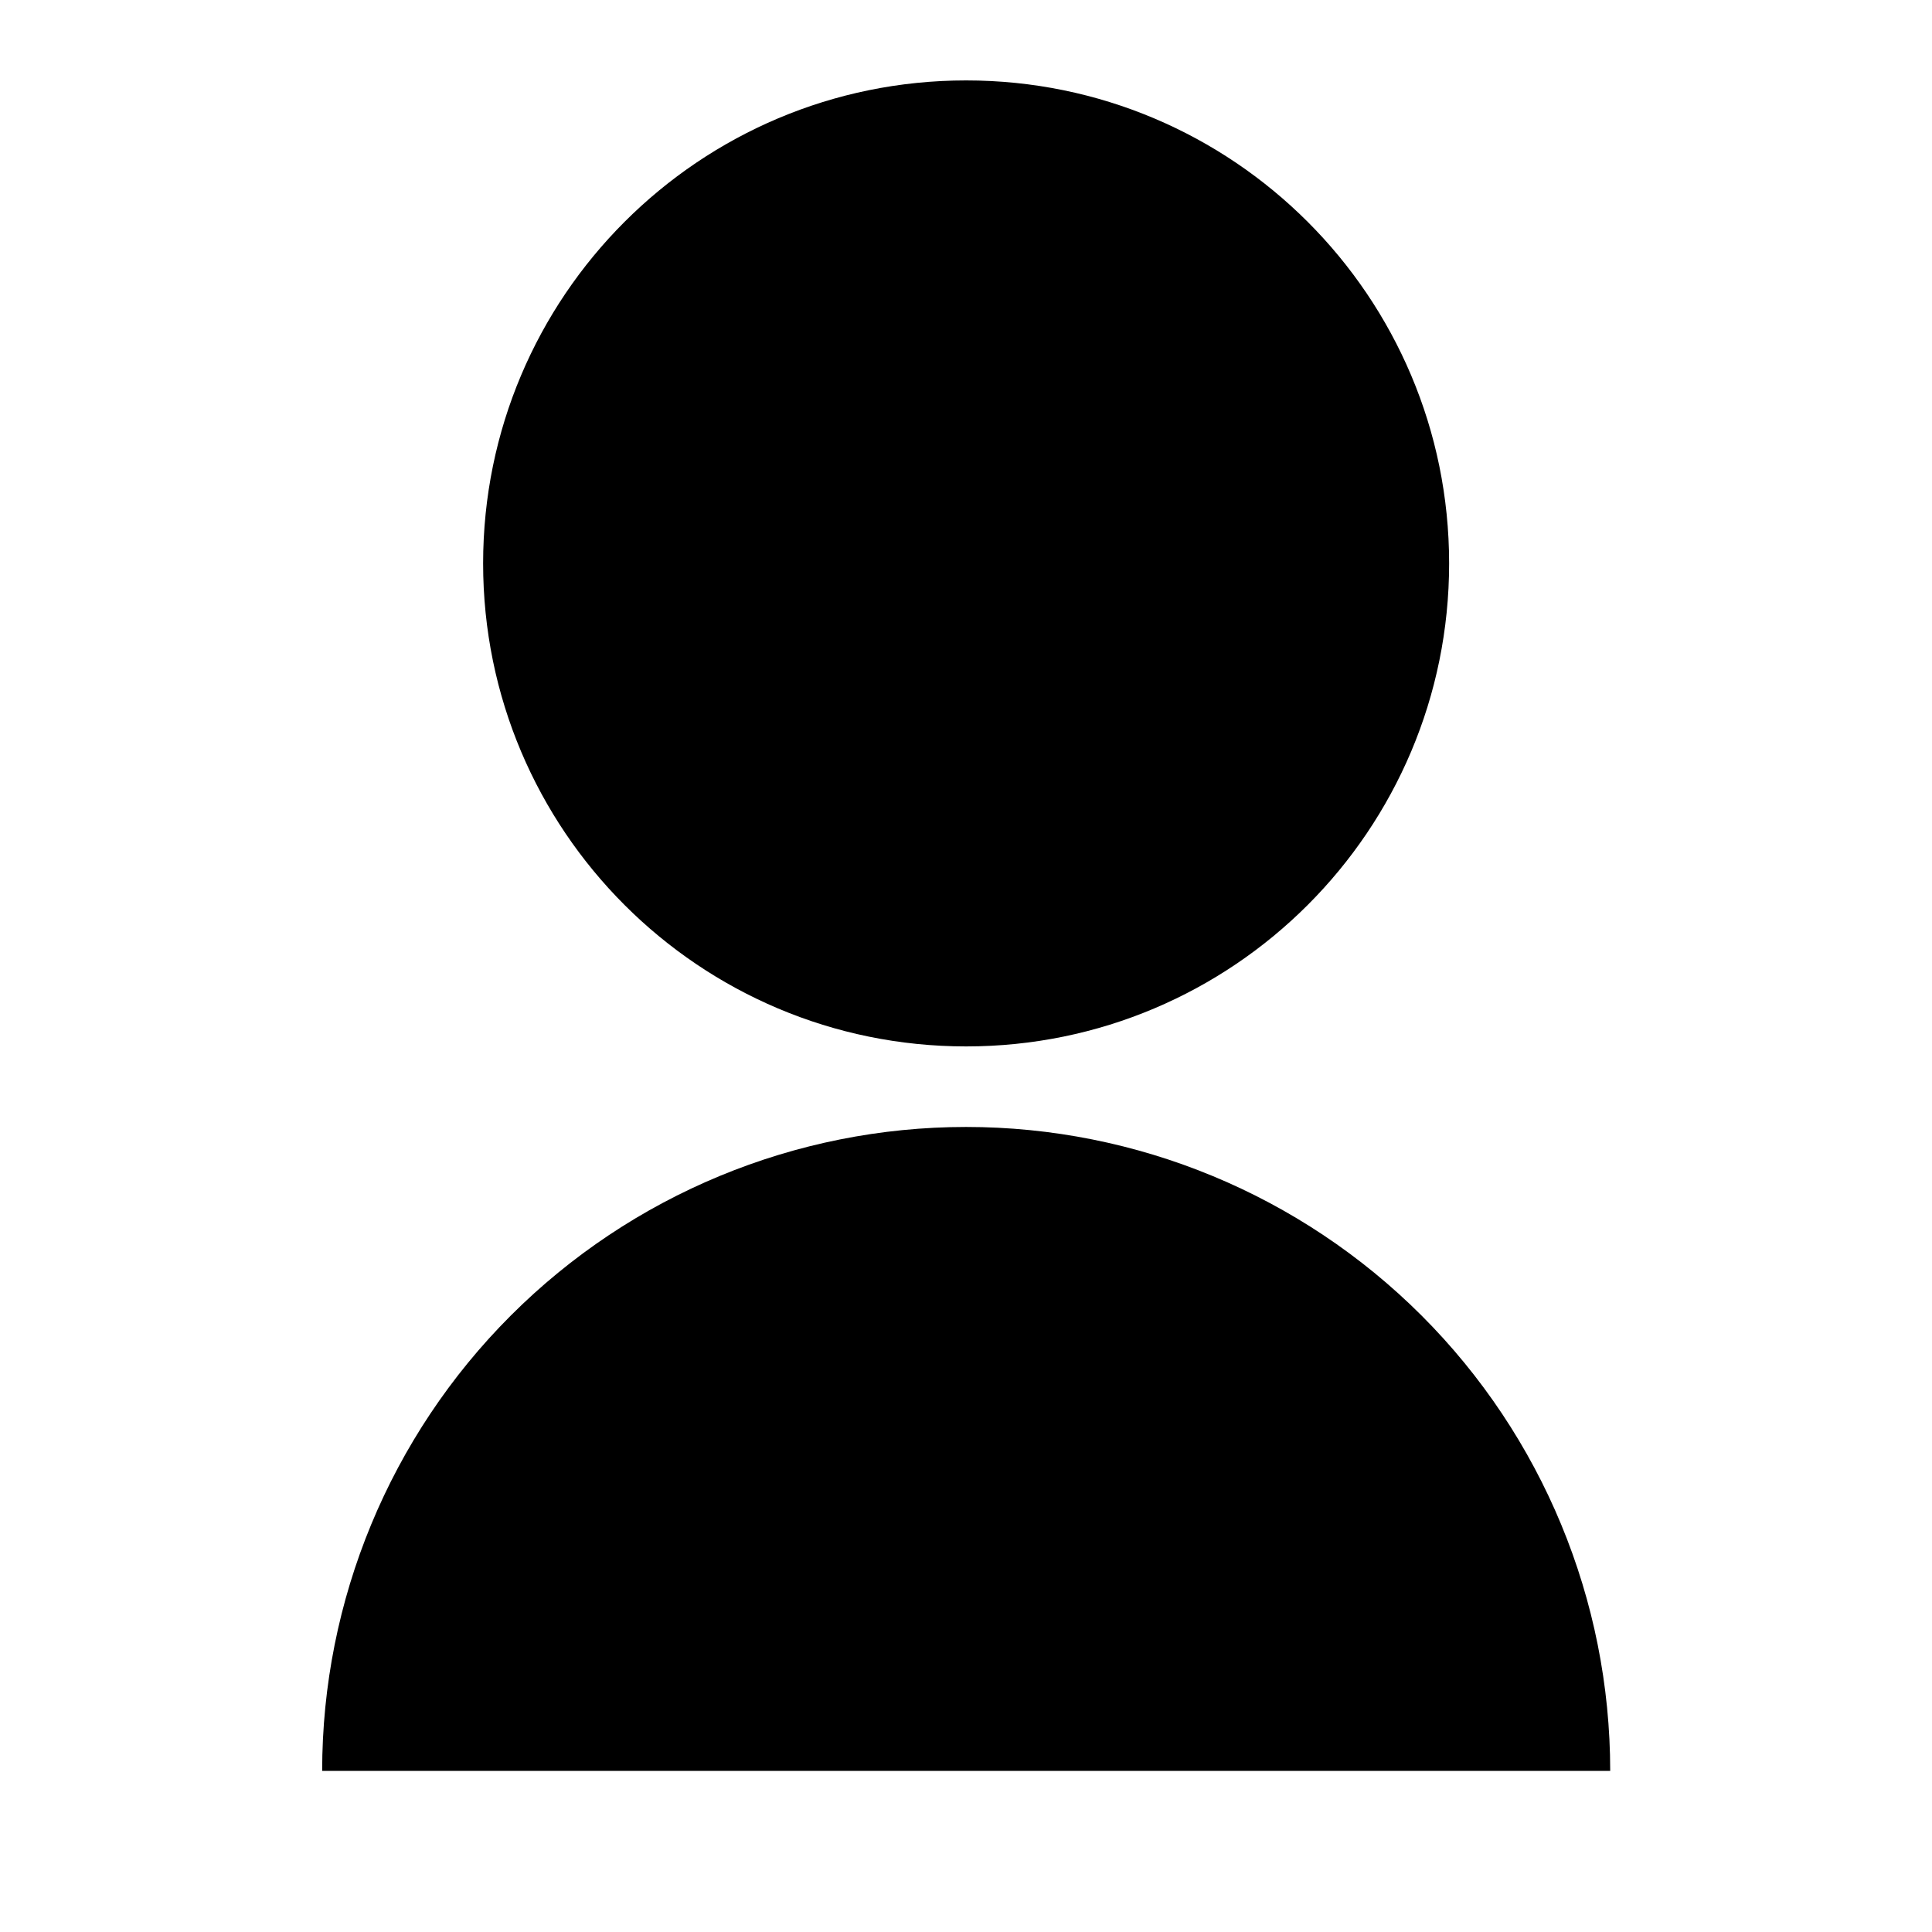
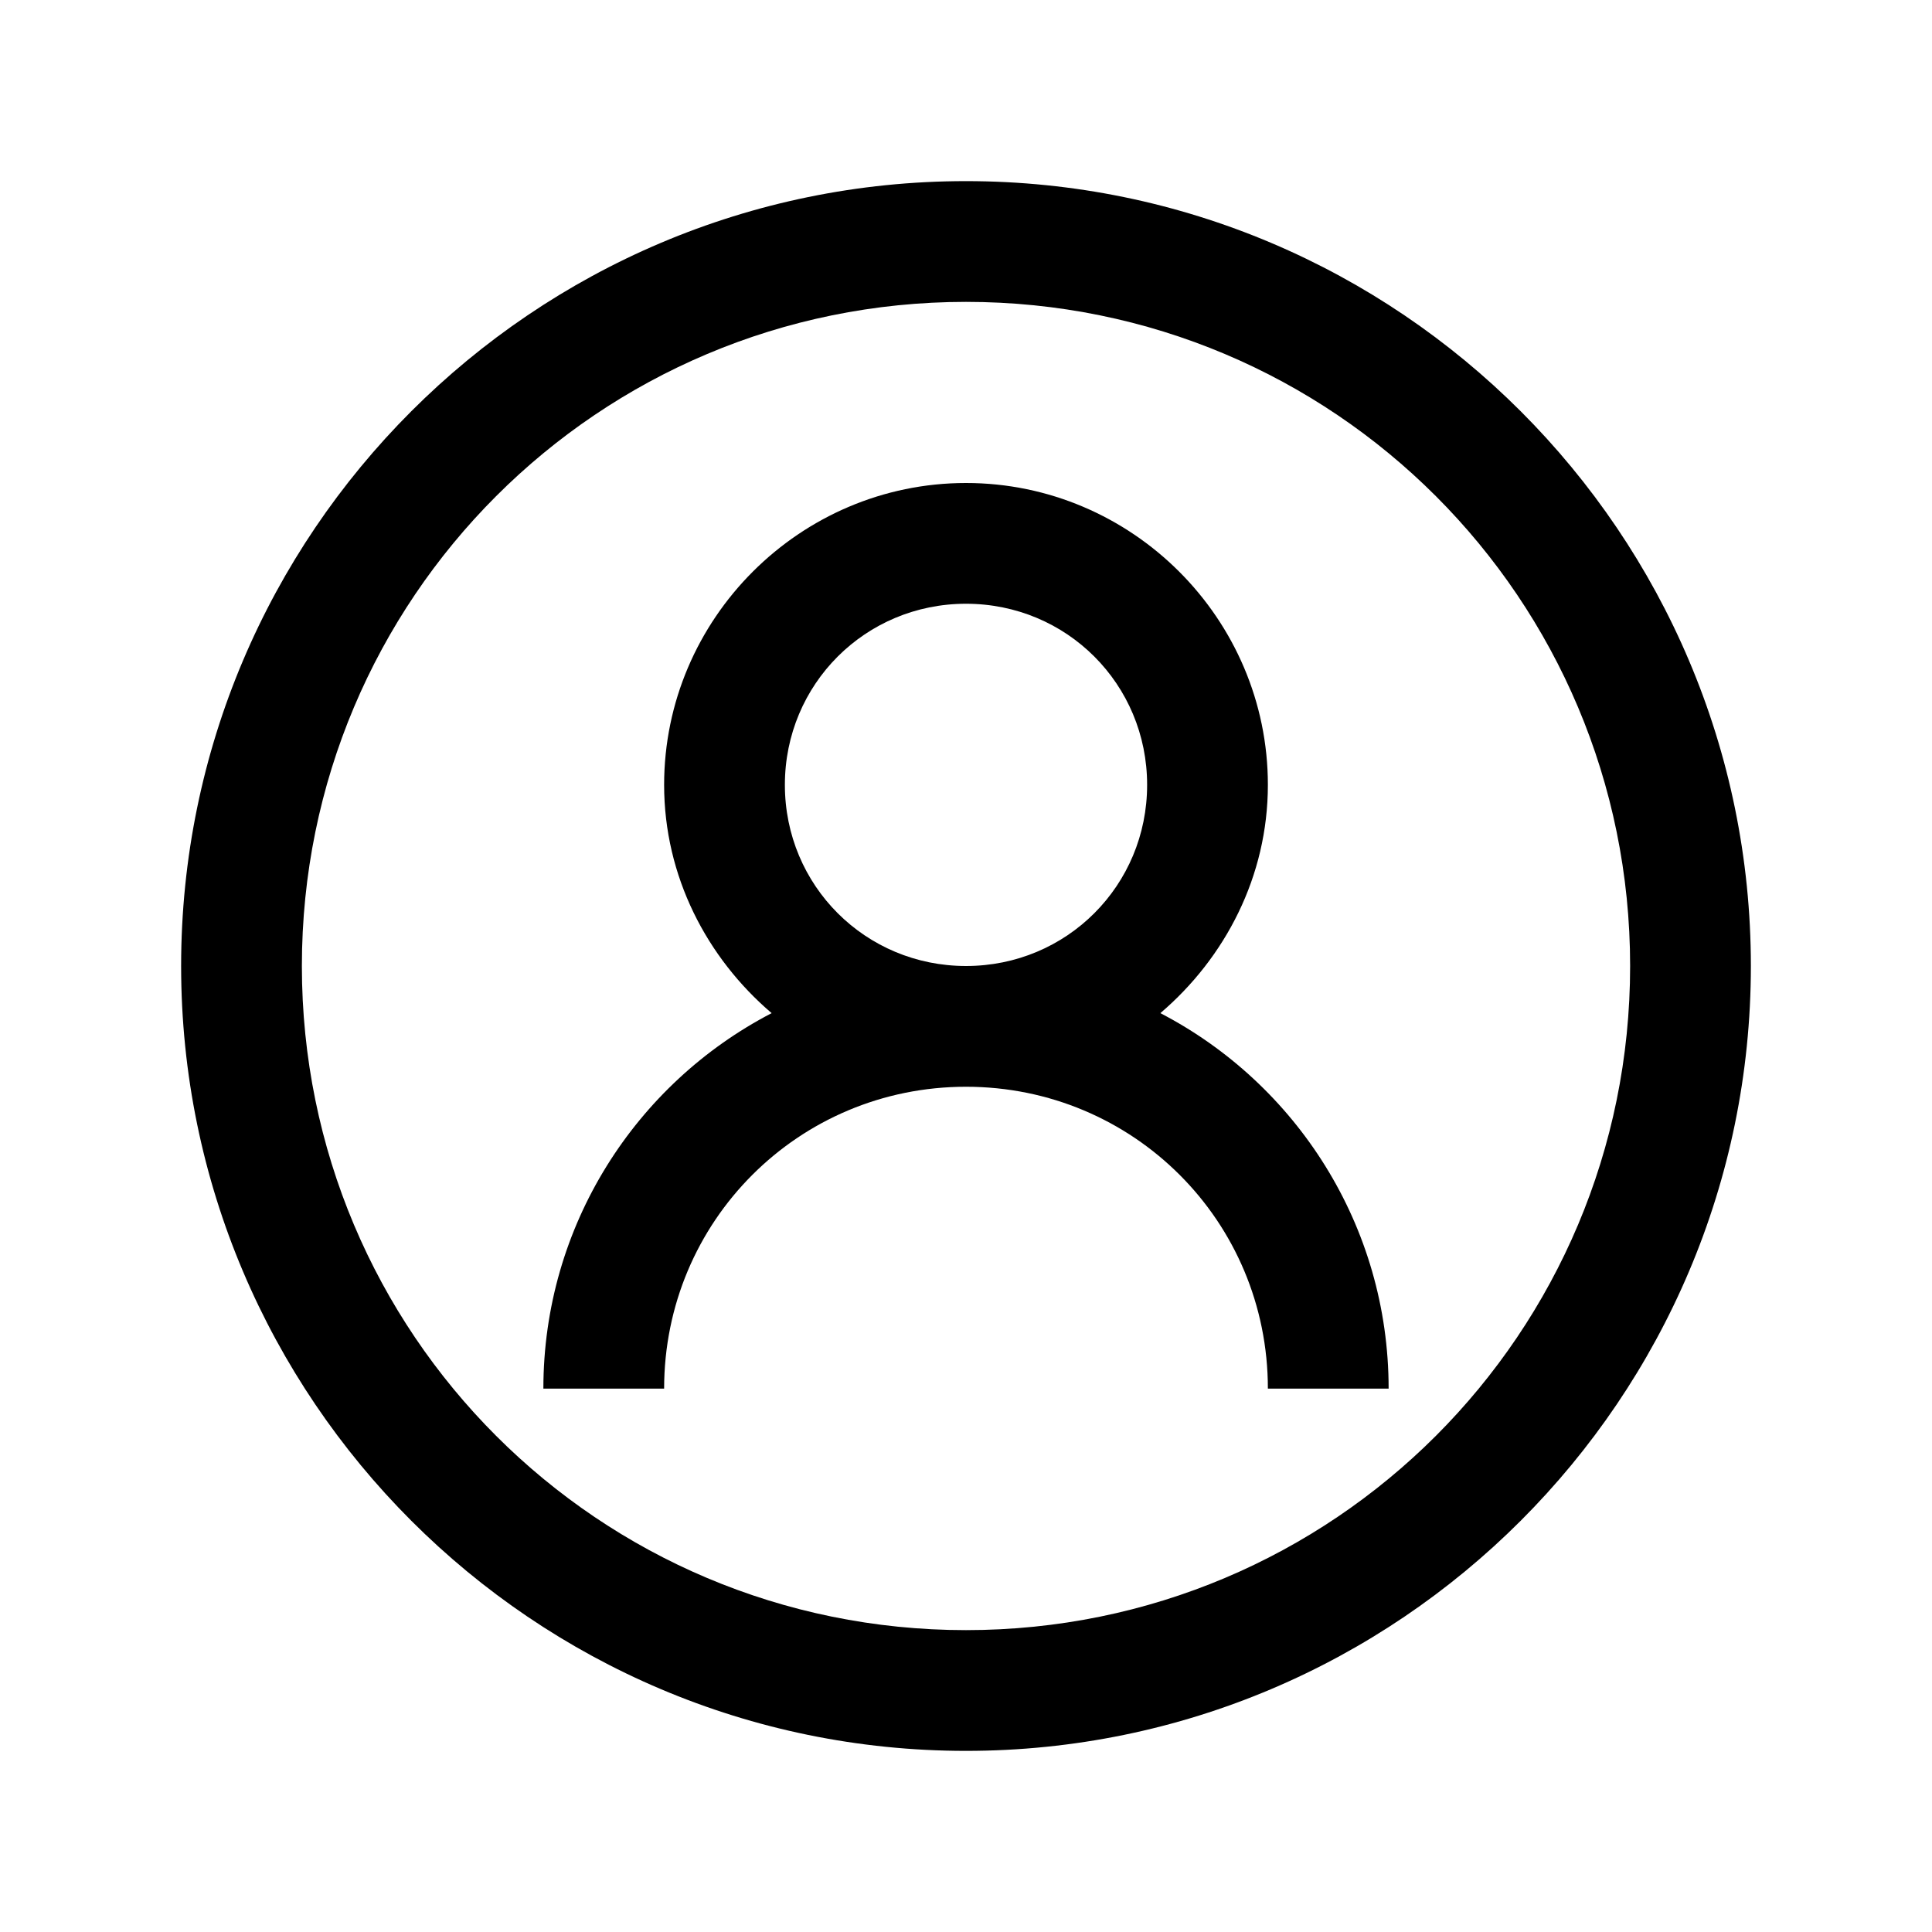
- <svg xmlns="http://www.w3.org/2000/svg" width="16" height="16" viewBox="0 0 16 16">
-   <path d="M2.668 14.666C2.668 13.252 3.23 11.895 4.23 10.895C5.23 9.895 6.587 9.333 8.001 9.333C9.416 9.333 10.772 9.895 11.773 10.895C12.773 11.895 13.335 13.252 13.335 14.666H2.668ZM8.001 8.666C5.791 8.666 4.001 6.876 4.001 4.666C4.001 2.456 5.791 0.666 8.001 0.666C10.211 0.666 12.001 2.456 12.001 4.666C12.001 6.876 10.211 8.666 8.001 8.666Z" />
+ <svg xmlns="http://www.w3.org/2000/svg" width="20" height="20" viewBox="0 0 20 20">
+   <path d="M10 1.875C5.52 1.875 1.875 5.52 1.875 10C1.875 14.48 5.52 18.125 10 18.125C14.48 18.125 18.125 14.48 18.125 10C18.125 5.52 14.48 1.875 10 1.875ZM10 3.125C13.804 3.125 16.875 6.196 16.875 10C16.875 13.804 13.804 16.875 10 16.875C6.196 16.875 3.125 13.804 3.125 10C3.125 6.196 6.196 3.125 10 3.125ZM10 5C8.281 5 6.875 6.406 6.875 8.125C6.875 9.072 7.317 9.915 7.988 10.488C6.582 11.218 5.625 12.688 5.625 14.375H6.875C6.875 12.642 8.267 11.25 10 11.25C11.733 11.25 13.125 12.642 13.125 14.375H14.375C14.375 12.688 13.418 11.218 12.012 10.488C12.683 9.915 13.125 9.072 13.125 8.125C13.125 6.406 11.719 5 10 5ZM10 6.25C11.043 6.25 11.875 7.083 11.875 8.125C11.875 9.167 11.043 10 10 10C8.958 10 8.125 9.167 8.125 8.125C8.125 7.083 8.958 6.25 10 6.25Z" />
</svg>
